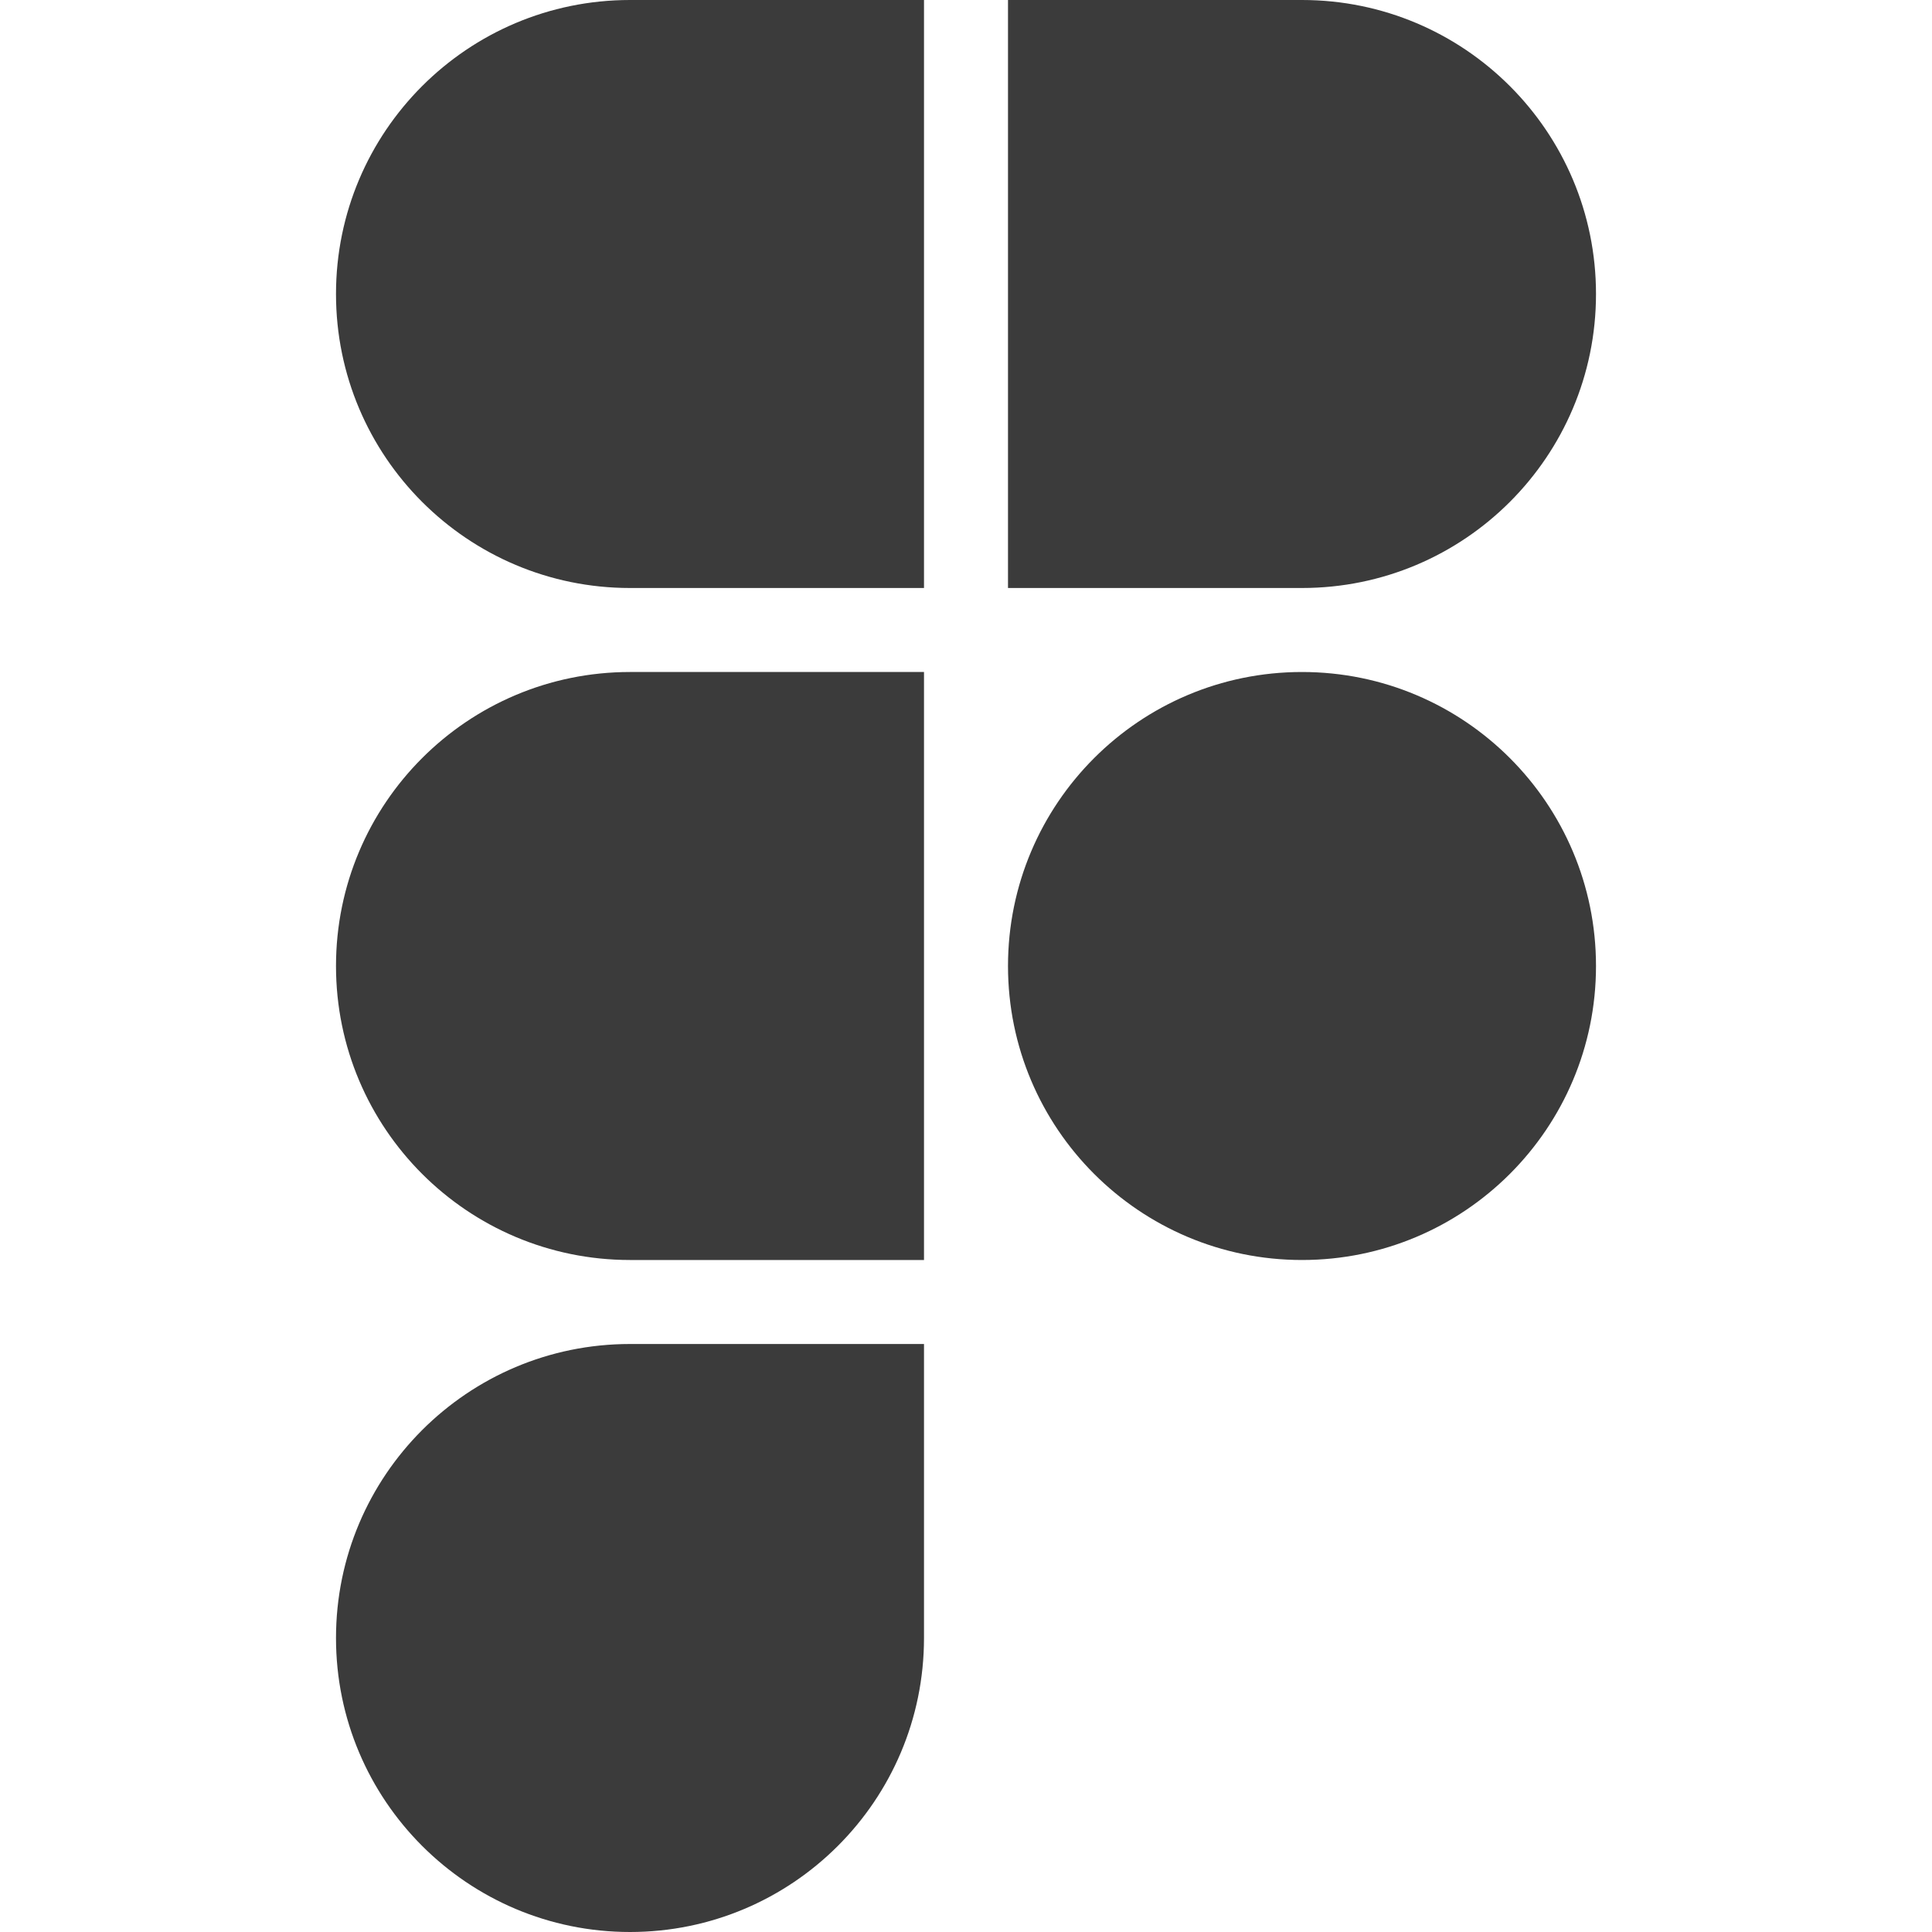
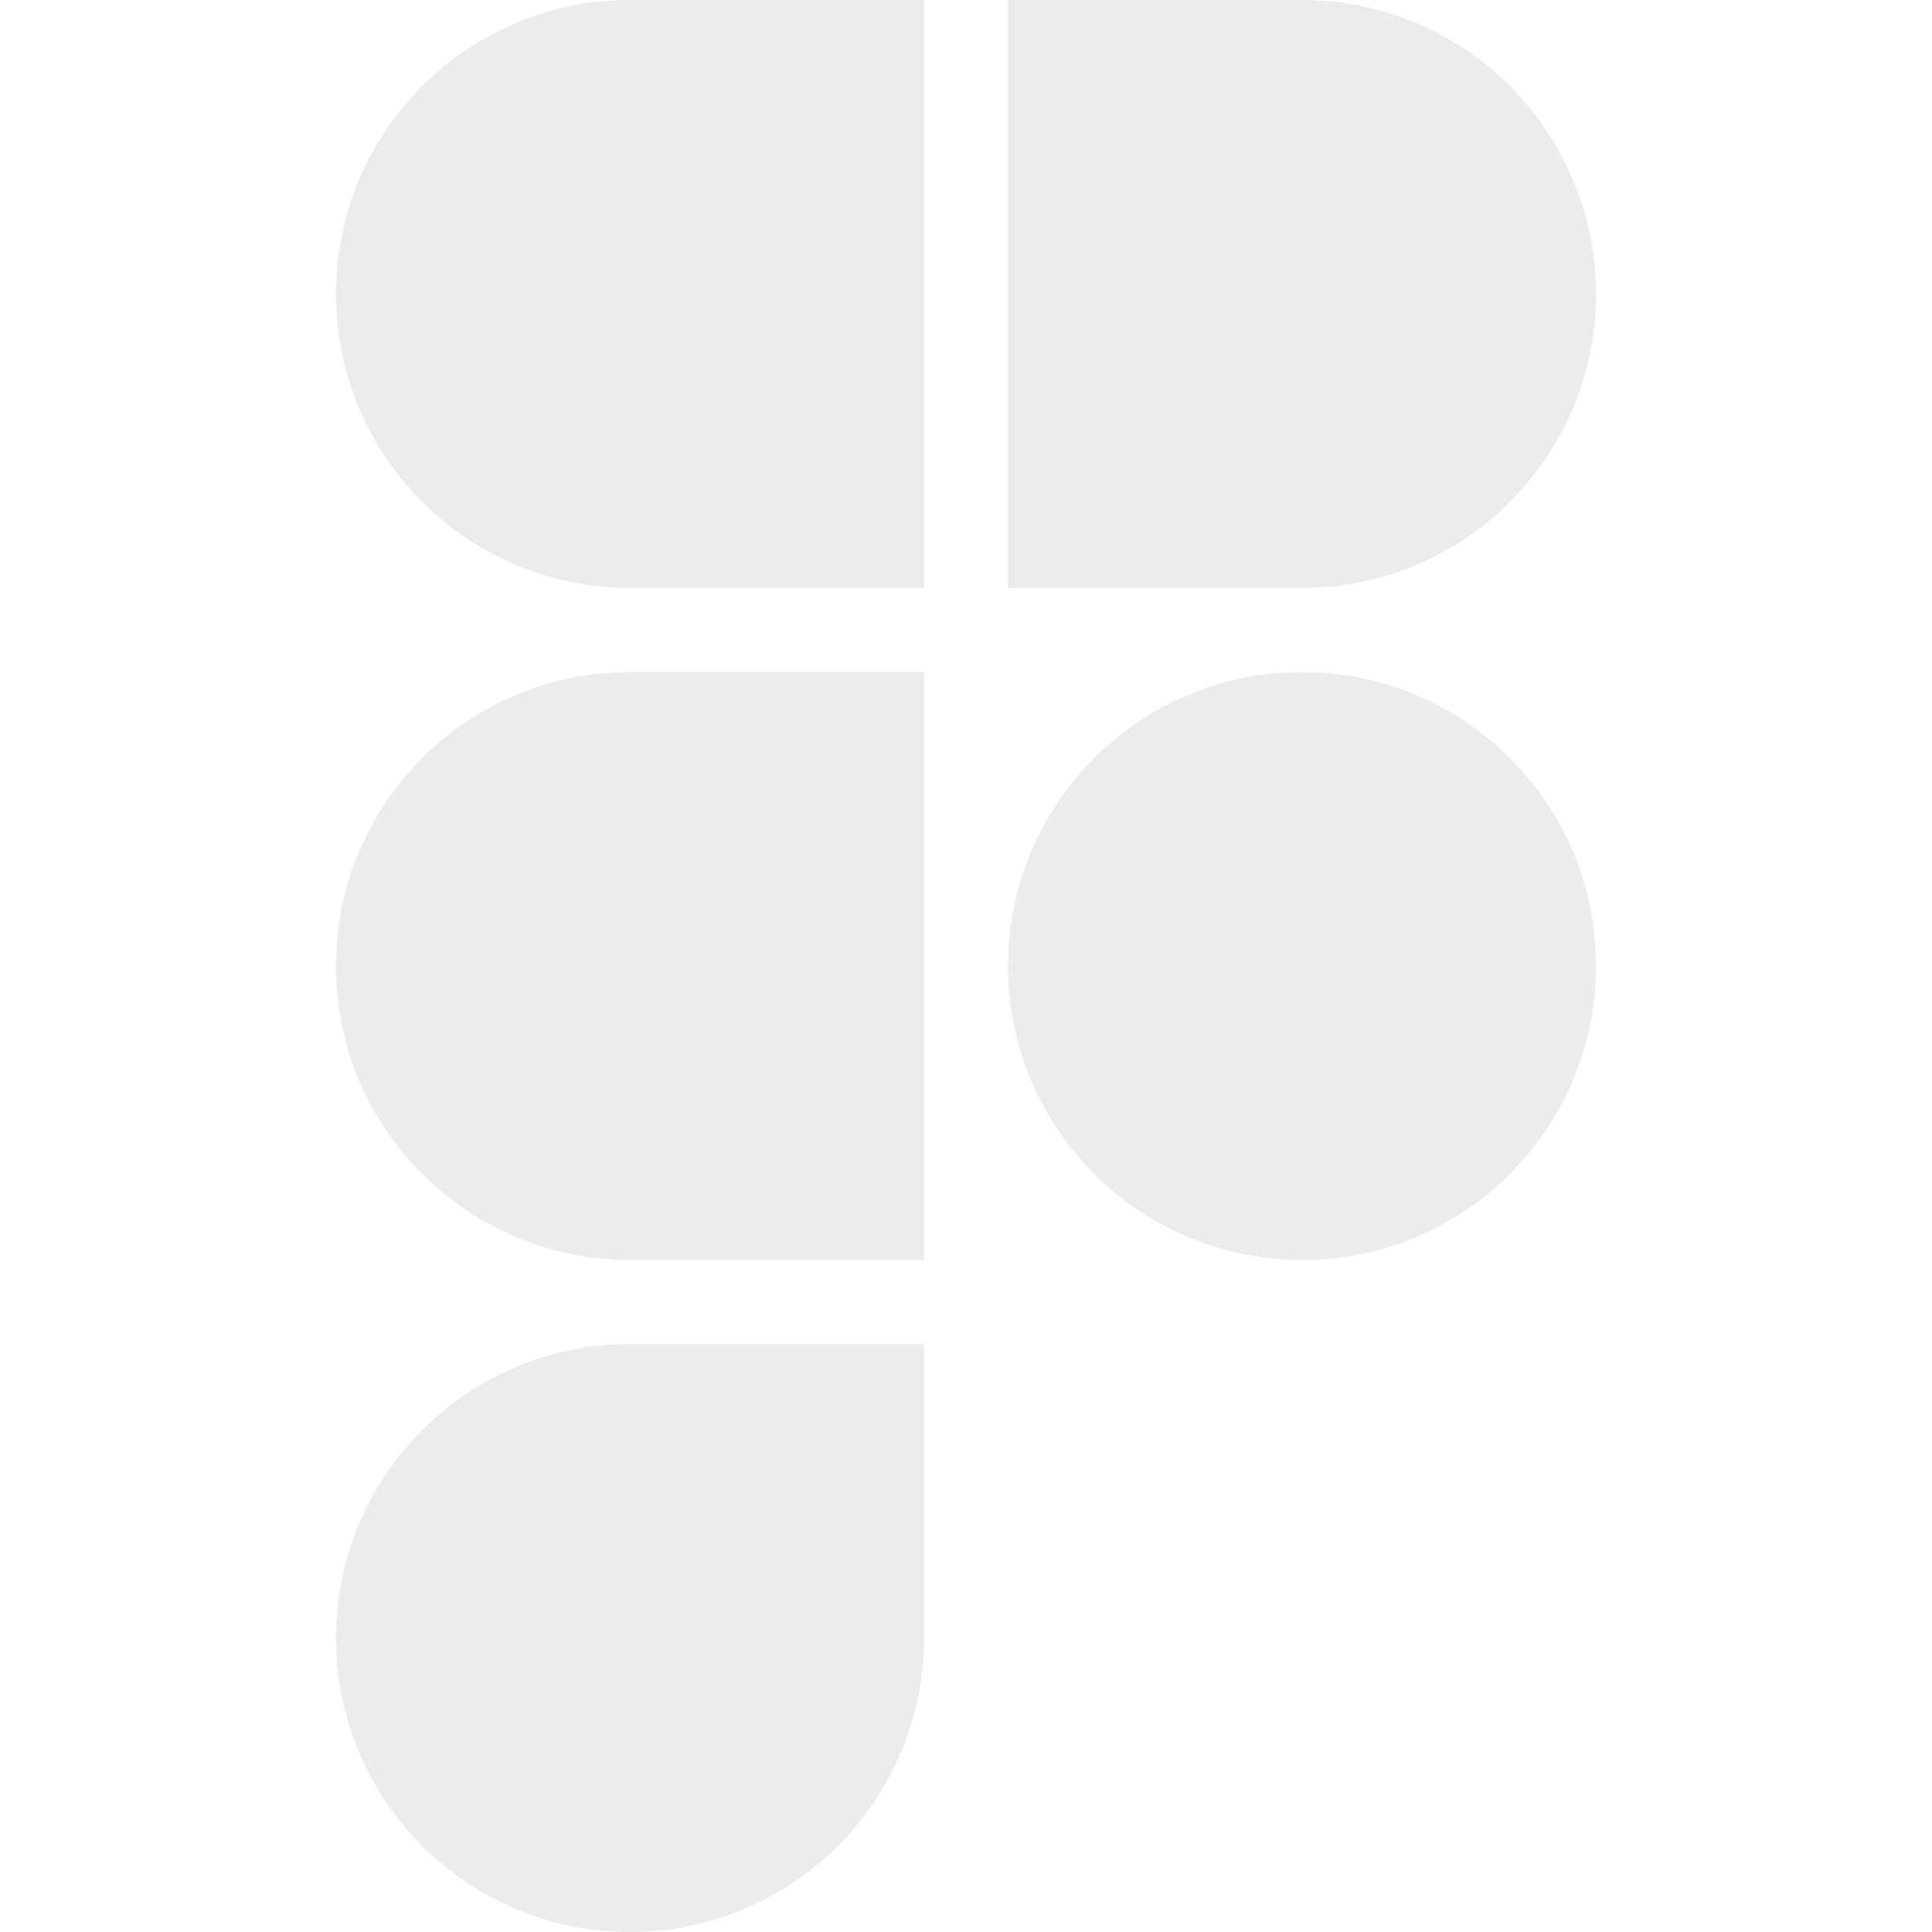
<svg xmlns="http://www.w3.org/2000/svg" width="800px" height="800px" viewBox="-4 0 23 23" id="meteor-icon-kit__solid-figma" fill="none">
-   <path d="M7 0H3.5C1.567 0 0 1.567 0 3.5C0 5.433 1.567 7 3.5 7H7V0z" fill="#3b3b3b" />
-   <path d="M8 0H11.5C13.433 0 15 1.567 15 3.5C15 5.433 13.433 7 11.5 7H8V0z" fill="#3b3b3b" />
-   <path d="M7 8H3.5C1.567 8 0 9.567 0 11.5C0 13.433 1.567 15 3.5 15H7V8z" fill="#3b3b3b" />
-   <path d="M7 16H3.5C1.567 16 0 17.567 0 19.5C0 21.433 1.567 23 3.5 23C5.433 23 7 21.433 7 19.5V16z" fill="#3b3b3b" />
-   <path d="M11.5 15C13.433 15 15 13.433 15 11.5C15 9.567 13.433 8 11.5 8C9.567 8 8 9.567 8 11.5C8 13.433 9.567 15 11.5 15z" fill="#3b3b3b" />
+   <path d="M7 0H3.5C1.567 0 0 1.567 0 3.5C0 5.433 1.567 7 3.5 7H7V0z" fill="#ececec" />
+   <path d="M8 0H11.5C13.433 0 15 1.567 15 3.5C15 5.433 13.433 7 11.5 7H8V0z" fill="#ececec" />
+   <path d="M7 8H3.5C1.567 8 0 9.567 0 11.5C0 13.433 1.567 15 3.5 15H7V8z" fill="#ececec" />
+   <path d="M7 16H3.5C1.567 16 0 17.567 0 19.5C0 21.433 1.567 23 3.5 23C5.433 23 7 21.433 7 19.5V16z" fill="#ececec" />
+   <path d="M11.5 15C13.433 15 15 13.433 15 11.5C15 9.567 13.433 8 11.5 8C9.567 8 8 9.567 8 11.5C8 13.433 9.567 15 11.5 15z" fill="#ececec" />
</svg>
